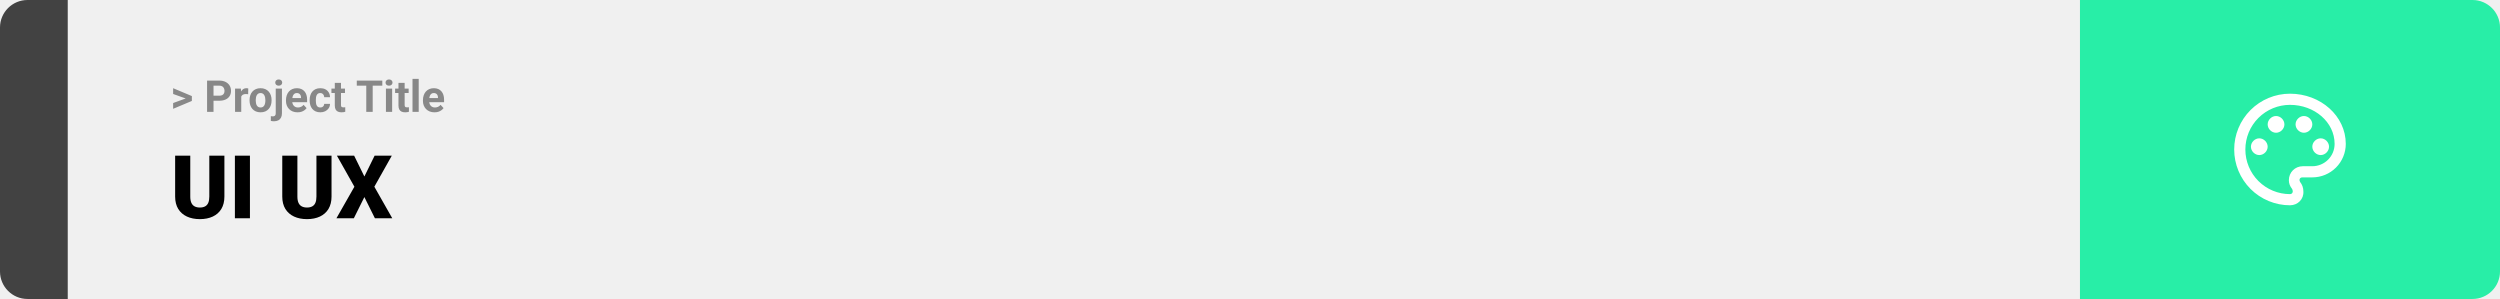
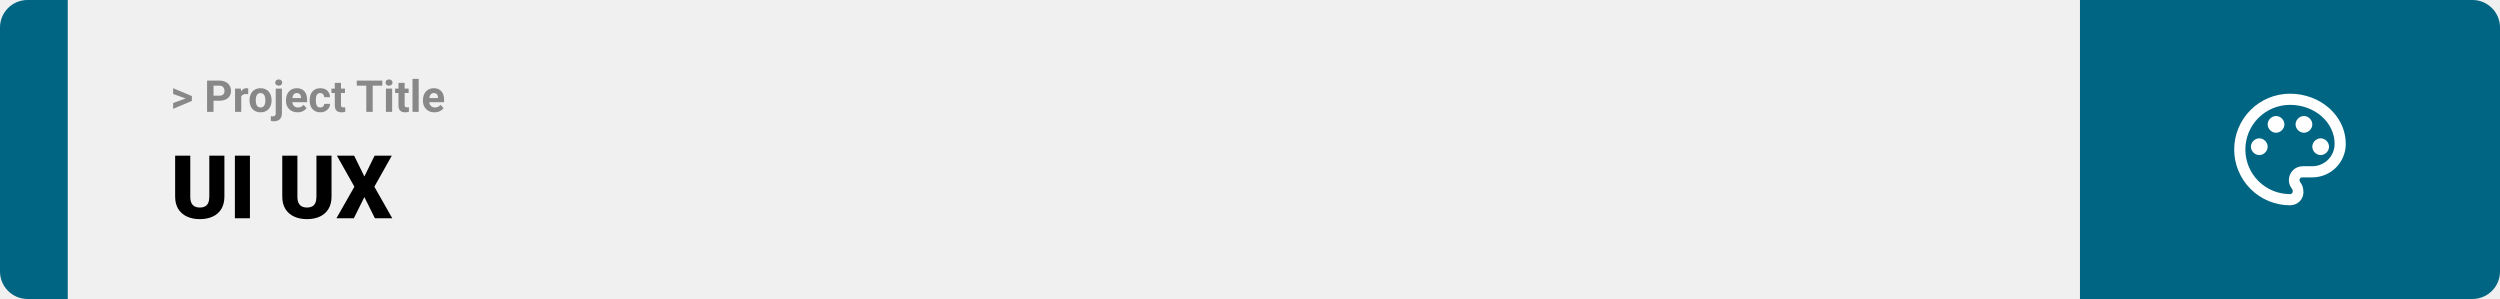
<svg xmlns="http://www.w3.org/2000/svg" width="1363" height="163" viewBox="0 0 1363 163" fill="none">
-   <path d="M0 15C0 6.716 6.716 0 15 0H37V163H15C6.716 163 0 156.284 0 148V15Z" fill="#424242" />
+   <path d="M0 15C0 6.716 6.716 0 15 0H37V163H15C6.716 163 0 156.284 0 148V15Z" fill="#006583" />
  <rect width="1097" height="163" transform="translate(37)" fill="#F0F0F0" />
  <path d="M101.906 53.922L94.394 51.238V48.086L104.602 52.375V54.637L101.906 53.922ZM94.394 56.172L101.918 53.43L104.602 52.785V55.035L94.394 59.324V56.172ZM119.543 54.918H115.195V52.176H119.543C120.215 52.176 120.762 52.066 121.184 51.848C121.605 51.621 121.914 51.309 122.109 50.91C122.305 50.512 122.402 50.062 122.402 49.562C122.402 49.055 122.305 48.582 122.109 48.145C121.914 47.707 121.605 47.355 121.184 47.09C120.762 46.824 120.215 46.691 119.543 46.691H116.414V61H112.898V43.938H119.543C120.879 43.938 122.023 44.18 122.977 44.664C123.938 45.141 124.672 45.801 125.18 46.645C125.688 47.488 125.941 48.453 125.941 49.539C125.941 50.641 125.688 51.594 125.18 52.398C124.672 53.203 123.938 53.824 122.977 54.262C122.023 54.699 120.879 54.918 119.543 54.918ZM131.531 51.086V61H128.156V48.32H131.332L131.531 51.086ZM135.352 48.238L135.293 51.367C135.129 51.344 134.93 51.324 134.695 51.309C134.469 51.285 134.262 51.273 134.074 51.273C133.598 51.273 133.184 51.336 132.832 51.461C132.488 51.578 132.199 51.754 131.965 51.988C131.738 52.223 131.566 52.508 131.449 52.844C131.34 53.18 131.277 53.562 131.262 53.992L130.582 53.781C130.582 52.961 130.664 52.207 130.828 51.52C130.992 50.824 131.23 50.219 131.543 49.703C131.863 49.188 132.254 48.789 132.715 48.508C133.176 48.227 133.703 48.086 134.297 48.086C134.484 48.086 134.676 48.102 134.871 48.133C135.066 48.156 135.227 48.191 135.352 48.238ZM136.055 54.789V54.543C136.055 53.613 136.188 52.758 136.453 51.977C136.719 51.188 137.105 50.504 137.613 49.926C138.121 49.348 138.746 48.898 139.488 48.578C140.23 48.25 141.082 48.086 142.043 48.086C143.004 48.086 143.859 48.25 144.609 48.578C145.359 48.898 145.988 49.348 146.496 49.926C147.012 50.504 147.402 51.188 147.668 51.977C147.934 52.758 148.066 53.613 148.066 54.543V54.789C148.066 55.711 147.934 56.566 147.668 57.355C147.402 58.137 147.012 58.82 146.496 59.406C145.988 59.984 145.363 60.434 144.621 60.754C143.879 61.074 143.027 61.234 142.066 61.234C141.105 61.234 140.25 61.074 139.5 60.754C138.758 60.434 138.129 59.984 137.613 59.406C137.105 58.82 136.719 58.137 136.453 57.355C136.188 56.566 136.055 55.711 136.055 54.789ZM139.43 54.543V54.789C139.43 55.32 139.477 55.816 139.57 56.277C139.664 56.738 139.812 57.145 140.016 57.496C140.227 57.84 140.5 58.109 140.836 58.305C141.172 58.5 141.582 58.598 142.066 58.598C142.535 58.598 142.938 58.5 143.273 58.305C143.609 58.109 143.879 57.84 144.082 57.496C144.285 57.145 144.434 56.738 144.527 56.277C144.629 55.816 144.68 55.32 144.68 54.789V54.543C144.68 54.027 144.629 53.543 144.527 53.09C144.434 52.629 144.281 52.223 144.07 51.871C143.867 51.512 143.598 51.23 143.262 51.027C142.926 50.824 142.52 50.723 142.043 50.723C141.566 50.723 141.16 50.824 140.824 51.027C140.496 51.23 140.227 51.512 140.016 51.871C139.812 52.223 139.664 52.629 139.57 53.09C139.477 53.543 139.43 54.027 139.43 54.543ZM150.328 48.32H153.715V61.762C153.715 62.699 153.543 63.492 153.199 64.141C152.855 64.789 152.359 65.281 151.711 65.617C151.062 65.953 150.277 66.121 149.355 66.121C149.066 66.121 148.785 66.106 148.512 66.074C148.23 66.043 147.941 65.992 147.645 65.922L147.656 63.332C147.844 63.363 148.027 63.387 148.207 63.402C148.379 63.426 148.555 63.438 148.734 63.438C149.086 63.438 149.379 63.379 149.613 63.262C149.848 63.145 150.023 62.961 150.141 62.711C150.266 62.469 150.328 62.152 150.328 61.762V48.32ZM150.059 45.016C150.059 44.523 150.23 44.117 150.574 43.797C150.926 43.477 151.387 43.316 151.957 43.316C152.535 43.316 152.996 43.477 153.34 43.797C153.684 44.117 153.855 44.523 153.855 45.016C153.855 45.508 153.684 45.914 153.34 46.234C152.996 46.555 152.535 46.715 151.957 46.715C151.387 46.715 150.926 46.555 150.574 46.234C150.23 45.914 150.059 45.508 150.059 45.016ZM162.234 61.234C161.25 61.234 160.367 61.078 159.586 60.766C158.805 60.445 158.141 60.004 157.594 59.441C157.055 58.879 156.641 58.227 156.352 57.484C156.062 56.734 155.918 55.938 155.918 55.094V54.625C155.918 53.664 156.055 52.785 156.328 51.988C156.602 51.191 156.992 50.5 157.5 49.914C158.016 49.328 158.641 48.879 159.375 48.566C160.109 48.246 160.938 48.086 161.859 48.086C162.758 48.086 163.555 48.234 164.25 48.531C164.945 48.828 165.527 49.25 165.996 49.797C166.473 50.344 166.832 51 167.074 51.766C167.316 52.523 167.438 53.367 167.438 54.297V55.703H157.359V53.453H164.121V53.195C164.121 52.727 164.035 52.309 163.863 51.941C163.699 51.566 163.449 51.27 163.113 51.051C162.777 50.832 162.348 50.723 161.824 50.723C161.379 50.723 160.996 50.82 160.676 51.016C160.355 51.211 160.094 51.484 159.891 51.836C159.695 52.188 159.547 52.602 159.445 53.078C159.352 53.547 159.305 54.062 159.305 54.625V55.094C159.305 55.602 159.375 56.07 159.516 56.5C159.664 56.93 159.871 57.301 160.137 57.613C160.41 57.926 160.738 58.168 161.121 58.34C161.512 58.512 161.953 58.598 162.445 58.598C163.055 58.598 163.621 58.48 164.145 58.246C164.676 58.004 165.133 57.641 165.516 57.156L167.156 58.938C166.891 59.32 166.527 59.688 166.066 60.039C165.613 60.391 165.066 60.68 164.426 60.906C163.785 61.125 163.055 61.234 162.234 61.234ZM174.598 58.598C175.012 58.598 175.379 58.52 175.699 58.363C176.02 58.199 176.27 57.973 176.449 57.684C176.637 57.387 176.734 57.039 176.742 56.641H179.918C179.91 57.531 179.672 58.324 179.203 59.02C178.734 59.707 178.105 60.25 177.316 60.648C176.527 61.039 175.645 61.234 174.668 61.234C173.684 61.234 172.824 61.07 172.09 60.742C171.363 60.414 170.758 59.961 170.273 59.383C169.789 58.797 169.426 58.117 169.184 57.344C168.941 56.562 168.82 55.727 168.82 54.836V54.496C168.82 53.598 168.941 52.762 169.184 51.988C169.426 51.207 169.789 50.527 170.273 49.949C170.758 49.363 171.363 48.906 172.09 48.578C172.816 48.25 173.668 48.086 174.645 48.086C175.684 48.086 176.594 48.285 177.375 48.684C178.164 49.082 178.781 49.652 179.227 50.395C179.68 51.129 179.91 52 179.918 53.008H176.742C176.734 52.586 176.645 52.203 176.473 51.859C176.309 51.516 176.066 51.242 175.746 51.039C175.434 50.828 175.047 50.723 174.586 50.723C174.094 50.723 173.691 50.828 173.379 51.039C173.066 51.242 172.824 51.523 172.652 51.883C172.48 52.234 172.359 52.637 172.289 53.09C172.227 53.535 172.195 54.004 172.195 54.496V54.836C172.195 55.328 172.227 55.801 172.289 56.254C172.352 56.707 172.469 57.109 172.641 57.461C172.82 57.812 173.066 58.09 173.379 58.293C173.691 58.496 174.098 58.598 174.598 58.598ZM188.086 48.32V50.711H180.703V48.32H188.086ZM182.531 45.191H185.906V57.18C185.906 57.547 185.953 57.828 186.047 58.023C186.148 58.219 186.297 58.355 186.492 58.434C186.688 58.504 186.934 58.539 187.23 58.539C187.441 58.539 187.629 58.531 187.793 58.516C187.965 58.492 188.109 58.469 188.227 58.445L188.238 60.93C187.949 61.023 187.637 61.098 187.301 61.152C186.965 61.207 186.594 61.234 186.188 61.234C185.445 61.234 184.797 61.113 184.242 60.871C183.695 60.621 183.273 60.223 182.977 59.676C182.68 59.129 182.531 58.41 182.531 57.52V45.191ZM203.191 43.938V61H199.688V43.938H203.191ZM208.441 43.938V46.691H194.52V43.938H208.441ZM213.797 48.32V61H210.41V48.32H213.797ZM210.199 45.016C210.199 44.523 210.371 44.117 210.715 43.797C211.059 43.477 211.52 43.316 212.098 43.316C212.668 43.316 213.125 43.477 213.469 43.797C213.82 44.117 213.996 44.523 213.996 45.016C213.996 45.508 213.82 45.914 213.469 46.234C213.125 46.555 212.668 46.715 212.098 46.715C211.52 46.715 211.059 46.555 210.715 46.234C210.371 45.914 210.199 45.508 210.199 45.016ZM222.797 48.32V50.711H215.414V48.32H222.797ZM217.242 45.191H220.617V57.18C220.617 57.547 220.664 57.828 220.758 58.023C220.859 58.219 221.008 58.355 221.203 58.434C221.398 58.504 221.645 58.539 221.941 58.539C222.152 58.539 222.34 58.531 222.504 58.516C222.676 58.492 222.82 58.469 222.938 58.445L222.949 60.93C222.66 61.023 222.348 61.098 222.012 61.152C221.676 61.207 221.305 61.234 220.898 61.234C220.156 61.234 219.508 61.113 218.953 60.871C218.406 60.621 217.984 60.223 217.688 59.676C217.391 59.129 217.242 58.41 217.242 57.52V45.191ZM228.281 43V61H224.895V43H228.281ZM236.906 61.234C235.922 61.234 235.039 61.078 234.258 60.766C233.477 60.445 232.812 60.004 232.266 59.441C231.727 58.879 231.312 58.227 231.023 57.484C230.734 56.734 230.59 55.938 230.59 55.094V54.625C230.59 53.664 230.727 52.785 231 51.988C231.273 51.191 231.664 50.5 232.172 49.914C232.688 49.328 233.312 48.879 234.047 48.566C234.781 48.246 235.609 48.086 236.531 48.086C237.43 48.086 238.227 48.234 238.922 48.531C239.617 48.828 240.199 49.25 240.668 49.797C241.145 50.344 241.504 51 241.746 51.766C241.988 52.523 242.109 53.367 242.109 54.297V55.703H232.031V53.453H238.793V53.195C238.793 52.727 238.707 52.309 238.535 51.941C238.371 51.566 238.121 51.27 237.785 51.051C237.449 50.832 237.02 50.723 236.496 50.723C236.051 50.723 235.668 50.82 235.348 51.016C235.027 51.211 234.766 51.484 234.562 51.836C234.367 52.188 234.219 52.602 234.117 53.078C234.023 53.547 233.977 54.062 233.977 54.625V55.094C233.977 55.602 234.047 56.07 234.188 56.5C234.336 56.93 234.543 57.301 234.809 57.613C235.082 57.926 235.41 58.168 235.793 58.34C236.184 58.512 236.625 58.598 237.117 58.598C237.727 58.598 238.293 58.48 238.816 58.246C239.348 58.004 239.805 57.641 240.188 57.156L241.828 58.938C241.562 59.32 241.199 59.688 240.738 60.039C240.285 60.391 239.738 60.68 239.098 60.906C238.457 61.125 237.727 61.234 236.906 61.234Z" fill="#888888" />
  <path d="M114.117 84.875H122.344V107.164C122.344 109.82 121.789 112.07 120.68 113.914C119.57 115.742 118.016 117.125 116.016 118.062C114.016 119 111.664 119.469 108.961 119.469C106.289 119.469 103.938 119 101.906 118.062C99.891 117.125 98.312 115.742 97.172 113.914C96.047 112.07 95.484 109.82 95.484 107.164V84.875H103.734V107.164C103.734 108.57 103.938 109.719 104.344 110.609C104.75 111.484 105.344 112.125 106.125 112.531C106.906 112.938 107.852 113.141 108.961 113.141C110.086 113.141 111.031 112.938 111.797 112.531C112.562 112.125 113.141 111.484 113.531 110.609C113.922 109.719 114.117 108.57 114.117 107.164V84.875ZM136.266 84.875V119H128.062V84.875H136.266ZM172.523 84.875H180.75V107.164C180.75 109.82 180.195 112.07 179.086 113.914C177.977 115.742 176.422 117.125 174.422 118.062C172.422 119 170.07 119.469 167.367 119.469C164.695 119.469 162.344 119 160.312 118.062C158.297 117.125 156.719 115.742 155.578 113.914C154.453 112.07 153.891 109.82 153.891 107.164V84.875H162.141V107.164C162.141 108.57 162.344 109.719 162.75 110.609C163.156 111.484 163.75 112.125 164.531 112.531C165.312 112.938 166.258 113.141 167.367 113.141C168.492 113.141 169.438 112.938 170.203 112.531C170.969 112.125 171.547 111.484 171.938 110.609C172.328 109.719 172.523 108.57 172.523 107.164V84.875ZM193.078 84.875L198.656 96.219L204.234 84.875H213.609L204.094 101.797L213.867 119H204.398L198.656 107.445L192.914 119H183.422L193.219 101.797L183.68 84.875H193.078Z" fill="black" />
-   <path d="M1134 0H1348C1356.28 0 1363 6.716 1363 15V148C1363 156.284 1356.28 163 1348 163H1134V0Z" fill="#28EEA7" />
+   <path d="M1134 0H1348C1356.28 0 1363 6.716 1363 15V148C1363 156.284 1356.28 163 1348 163H1134V0Z" fill="#006583" />
  <path d="M1248.5 111.917C1244.51 111.917 1240.55 111.13 1236.86 109.601C1233.17 108.073 1229.82 105.832 1226.99 103.008C1221.29 97.304 1218.08 89.567 1218.08 81.5C1218.08 73.433 1221.29 65.696 1226.99 59.992C1232.7 54.288 1240.43 51.083 1248.5 51.083C1265.23 51.083 1278.92 63.25 1278.92 78.458C1278.92 83.299 1276.99 87.941 1273.57 91.363C1270.15 94.786 1265.51 96.708 1260.67 96.708H1255.19C1254.28 96.708 1253.67 97.317 1253.67 98.229C1253.67 98.533 1253.97 98.838 1253.97 99.142C1255.19 100.662 1255.8 102.487 1255.8 104.312C1256.1 108.571 1252.76 111.917 1248.5 111.917ZM1248.5 57.167C1242.05 57.167 1235.86 59.73 1231.29 64.294C1226.73 68.857 1224.17 75.046 1224.17 81.5C1224.17 87.954 1226.73 94.143 1231.29 98.706C1235.86 103.27 1242.05 105.833 1248.5 105.833C1249.41 105.833 1250.02 105.225 1250.02 104.312C1250.02 103.704 1249.72 103.4 1249.72 103.096C1248.5 101.575 1247.89 100.054 1247.89 98.229C1247.89 93.971 1251.24 90.625 1255.5 90.625H1260.67C1263.89 90.625 1266.99 89.343 1269.27 87.061C1271.55 84.78 1272.83 81.685 1272.83 78.458C1272.83 66.596 1261.88 57.167 1248.5 57.167ZM1231.77 75.417C1234.2 75.417 1236.33 77.546 1236.33 79.979C1236.33 82.412 1234.2 84.542 1231.77 84.542C1229.34 84.542 1227.21 82.412 1227.21 79.979C1227.21 77.546 1229.34 75.417 1231.77 75.417ZM1240.9 63.25C1243.33 63.25 1245.46 65.379 1245.46 67.812C1245.46 70.246 1243.33 72.375 1240.9 72.375C1238.46 72.375 1236.33 70.246 1236.33 67.812C1236.33 65.379 1238.46 63.25 1240.9 63.25ZM1256.1 63.25C1258.54 63.25 1260.67 65.379 1260.67 67.812C1260.67 70.246 1258.54 72.375 1256.1 72.375C1253.67 72.375 1251.54 70.246 1251.54 67.812C1251.54 65.379 1253.67 63.25 1256.1 63.25ZM1265.23 75.417C1267.66 75.417 1269.79 77.546 1269.79 79.979C1269.79 82.412 1267.66 84.542 1265.23 84.542C1262.8 84.542 1260.67 82.412 1260.67 79.979C1260.67 77.546 1262.8 75.417 1265.23 75.417Z" fill="white" />
</svg>
